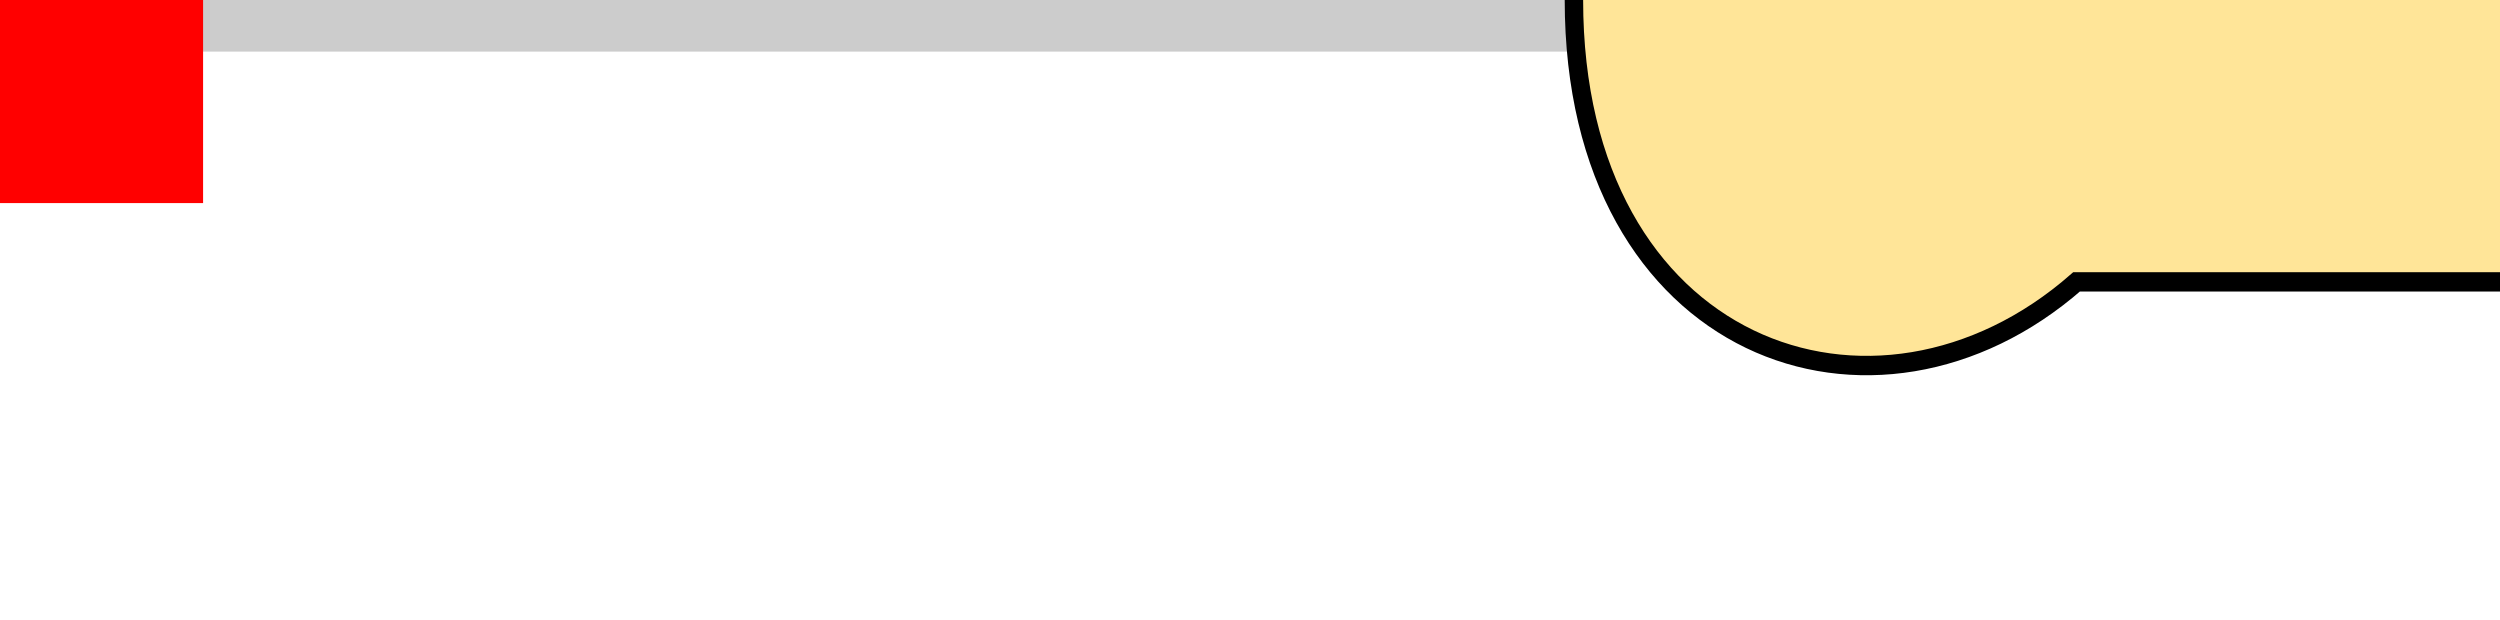
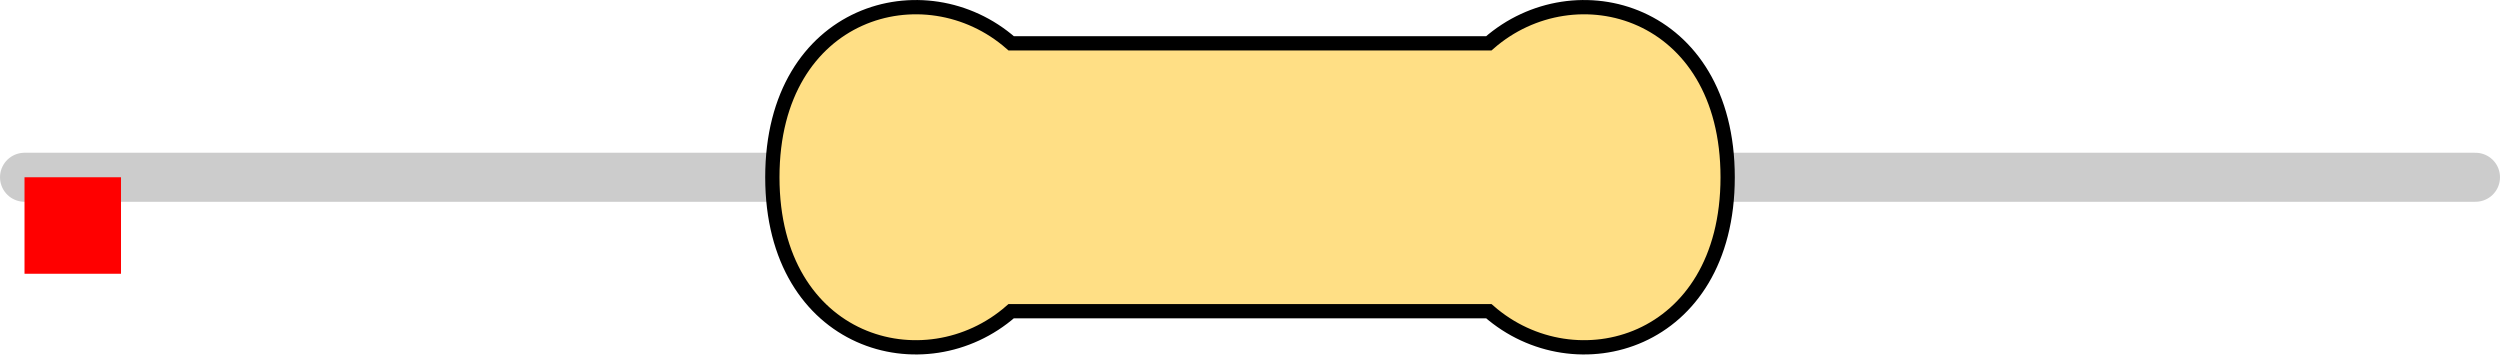
- <svg xmlns="http://www.w3.org/2000/svg" version="1.1" width="12.31mm" height="3.05mm" viewBox="0 0 12.31 3.05" id="svg196">
+ <svg xmlns="http://www.w3.org/2000/svg" version="1.1" width="25.908mm" height="3.674mm" viewBox="0 0 25.908 3.674" id="svg196">
  <defs id="defs200" />
-   <path style="fill:none;stroke:#cccccc;stroke-width:0.508;stroke-linecap:round;stroke-linejoin:miter;stroke-miterlimit:4;stroke-dasharray:none;stroke-opacity:1" d="M 0,0 25.4,0" id="main_pin" />
-   <g id="res_bean" transform="translate(7.75, 0) scale(1.65, 1.73494)">
-     <path d="M 0,0 C 0,1 0.9,1.3 1.5,0.8 H 3 4.5 C 5.1,1.3 6,1 6,0 6,-1 5.1,-1.3 4.5,-0.8 H 3 1.5 C 0.9,-1.3 0,-1 0,0 Z" style="display:inline;fill:#ffe598;fill-opacity:1;stroke:none;stroke-width:0.09;stroke-linecap:butt;stroke-linejoin:miter;stroke-miterlimit:4;stroke-dasharray:none;stroke-opacity:1;paint-order:stroke fill markers" id="bean_fill" />
-     <rect style="display:none;opacity:1;fill:#000000;fill-opacity:1;stroke:none;stroke-width:0.61;stroke-miterlimit:4;stroke-dasharray:none;stroke-opacity:1" id="res_band1" height="1.6" x="1.65" y="-0.8" width="0.6" />
-     <rect y="-0.8" x="2.35" height="1.6" width="0.6" id="res_band2" style="display:none;opacity:1;fill:#000000;fill-opacity:1;stroke:none;stroke-width:0.61;stroke-miterlimit:4;stroke-dasharray:none;stroke-opacity:1" />
-     <rect y="-0.8" x="3.05" height="1.6" width="0.6" id="res_band3" style="display:none;opacity:1;fill:#000000;fill-opacity:1;stroke:none;stroke-width:0.61;stroke-miterlimit:4;stroke-dasharray:none;stroke-opacity:1" />
-     <rect y="-0.8" x="3.75" height="1.6" width="0.6" id="res_band4" style="display:none;opacity:1;fill:#000000;fill-opacity:1;stroke:none;stroke-width:0.61;stroke-miterlimit:4;stroke-dasharray:none;stroke-opacity:1" />
-     <rect style="display:none;opacity:1;fill:#000000;fill-opacity:1;stroke:none;stroke-width:0.61;stroke-miterlimit:4;stroke-dasharray:none;stroke-opacity:1" id="res_5band1" height="1.6" x="1.65" y="-0.8" width="0.4" />
-     <rect style="display:none;opacity:1;fill:#000000;fill-opacity:1;stroke:none;stroke-width:0.61;stroke-miterlimit:4;stroke-dasharray:none;stroke-opacity:1" id="res_5band2" height="1.6" x="2.225" y="-0.8" width="0.4" />
-     <rect style="display:none;opacity:1;fill:#000000;fill-opacity:1;stroke:none;stroke-width:0.61;stroke-miterlimit:4;stroke-dasharray:none;stroke-opacity:1" id="res_5band3" height="1.6" x="2.8" y="-0.8" width="0.4" />
-     <rect style="display:none;opacity:1;fill:#000000;fill-opacity:1;stroke:none;stroke-width:0.61;stroke-miterlimit:4;stroke-dasharray:none;stroke-opacity:1" id="res_5band4" height="1.6" x="3.375" y="-0.8" width="0.4" />
-     <rect style="display:none;opacity:1;fill:#000000;fill-opacity:1;stroke:none;stroke-width:0.61;stroke-miterlimit:4;stroke-dasharray:none;stroke-opacity:1" id="res_5band5" height="1.6" x="3.95" y="-0.8" width="0.4" />
-     <path d="M 0,0 C 0,1 0.9,1.3 1.5,0.8 H 3 4.5 C 5.1,1.3 6,1 6,0 6,-1 5.1,-1.3 4.5,-0.8 H 3 1.5 C 0.9,-1.3 0,-1 0,0 Z" style="display:inline;fill:none;fill-opacity:1;stroke:#000000;stroke-width:0.055;stroke-linecap:butt;stroke-linejoin:miter;stroke-miterlimit:4;stroke-dasharray:none;stroke-opacity:1;paint-order:stroke fill markers" id="bean_outline" />
-     <rect style="display:none;opacity:1;fill:#000000;fill-opacity:1;stroke:none;stroke-width:0.61;stroke-miterlimit:4;stroke-dasharray:none;stroke-opacity:1" id="res_zeroband" height="1.6" x="2.7" y="-0.8" width="0.6" />
+   <path style="fill:none;stroke:#cccccc;stroke-width:0.508;stroke-linecap:round;stroke-linejoin:miter;stroke-miterlimit:4;stroke-dasharray:none;stroke-opacity:1" d="M 0.254,1.837 H 25.654" id="main_pin" />
+   <g id="res_bean" transform="translate(8.004,1.836868)">
+     <path d="M 0,0 C 0,1.735 1.582,2.171 2.475,1.388 H 4.95 7.425 C 8.318,2.171 9.9,1.735 9.9,0 9.9,-1.735 8.318,-2.171 7.425,-1.388 H 4.95 2.475 C 1.582,-2.171 0,-1.735 0,0 Z" style="display:inline;fill:#ffdf85;fill-opacity:1;stroke:none;stroke-width:0.09;stroke-linecap:butt;stroke-linejoin:miter;stroke-miterlimit:4;stroke-dasharray:none;stroke-opacity:1;paint-order:stroke fill markers" id="bean_fill" />
+     <rect style="display:none;opacity:1;fill:#000000;fill-opacity:1;stroke:none;stroke-width:0.61;stroke-miterlimit:4;stroke-dasharray:none;stroke-opacity:1" id="res_band1" height="2.776" x="2.723" y="-1.388" width="0.99" />
+     <rect y="-1.388" x="3.877" height="2.776" width="0.99" id="res_band2" style="display:none;opacity:1;fill:#000000;fill-opacity:1;stroke:none;stroke-width:0.61;stroke-miterlimit:4;stroke-dasharray:none;stroke-opacity:1" />
+     <rect y="-1.388" x="5.032" height="2.776" width="0.99" id="res_band3" style="display:none;opacity:1;fill:#000000;fill-opacity:1;stroke:none;stroke-width:0.61;stroke-miterlimit:4;stroke-dasharray:none;stroke-opacity:1" />
+     <rect y="-1.388" x="6.188" height="2.776" width="0.99" id="res_band4" style="display:none;opacity:1;fill:#000000;fill-opacity:1;stroke:none;stroke-width:0.61;stroke-miterlimit:4;stroke-dasharray:none;stroke-opacity:1" />
+     <rect style="display:none;opacity:1;fill:#000000;fill-opacity:1;stroke:none;stroke-width:0.61;stroke-miterlimit:4;stroke-dasharray:none;stroke-opacity:1" id="res_5band1" height="2.776" x="2.723" y="-1.388" width="0.66" />
+     <rect style="display:none;opacity:1;fill:#000000;fill-opacity:1;stroke:none;stroke-width:0.61;stroke-miterlimit:4;stroke-dasharray:none;stroke-opacity:1" id="res_5band2" height="2.776" x="3.671" y="-1.388" width="0.66" />
+     <rect style="display:none;opacity:1;fill:#000000;fill-opacity:1;stroke:none;stroke-width:0.61;stroke-miterlimit:4;stroke-dasharray:none;stroke-opacity:1" id="res_5band3" height="2.776" x="4.62" y="-1.388" width="0.66" />
+     <rect style="display:none;opacity:1;fill:#000000;fill-opacity:1;stroke:none;stroke-width:0.61;stroke-miterlimit:4;stroke-dasharray:none;stroke-opacity:1" id="res_5band4" height="2.776" x="5.569" y="-1.388" width="0.66" />
+     <rect style="display:none;opacity:1;fill:#000000;fill-opacity:1;stroke:none;stroke-width:0.61;stroke-miterlimit:4;stroke-dasharray:none;stroke-opacity:1" id="res_5band5" height="2.776" x="6.518" y="-1.388" width="0.66" />
+     <path d="M 0,0 C 0,1.735 1.582,2.171 2.475,1.388 H 4.95 7.425 C 8.318,2.171 9.9,1.735 9.9,0 9.9,-1.735 8.318,-2.171 7.425,-1.388 H 4.95 2.475 C 1.582,-2.171 0,-1.735 0,0 Z" style="display:inline;fill:none;fill-opacity:1;stroke:#000000;stroke-width:0.148;stroke-linecap:butt;stroke-linejoin:miter;stroke-miterlimit:4;stroke-dasharray:none;stroke-opacity:1;paint-order:stroke fill markers" id="bean_outline" />
+     <rect style="display:none;opacity:1;fill:#000000;fill-opacity:1;stroke:none;stroke-width:0.61;stroke-miterlimit:4;stroke-dasharray:none;stroke-opacity:1" id="res_zeroband" height="2.776" x="4.455" y="-1.388" width="0.99" />
  </g>
-   <rect id="origin" fill="#ff0000" width="1" height="1" x="0" y="0" style="stroke-width:1e-06" />
+   <rect id="origin" fill="#ff0000" width="1" height="1" x="0.254" y="1.837" style="stroke-width:1e-06" />
</svg>
